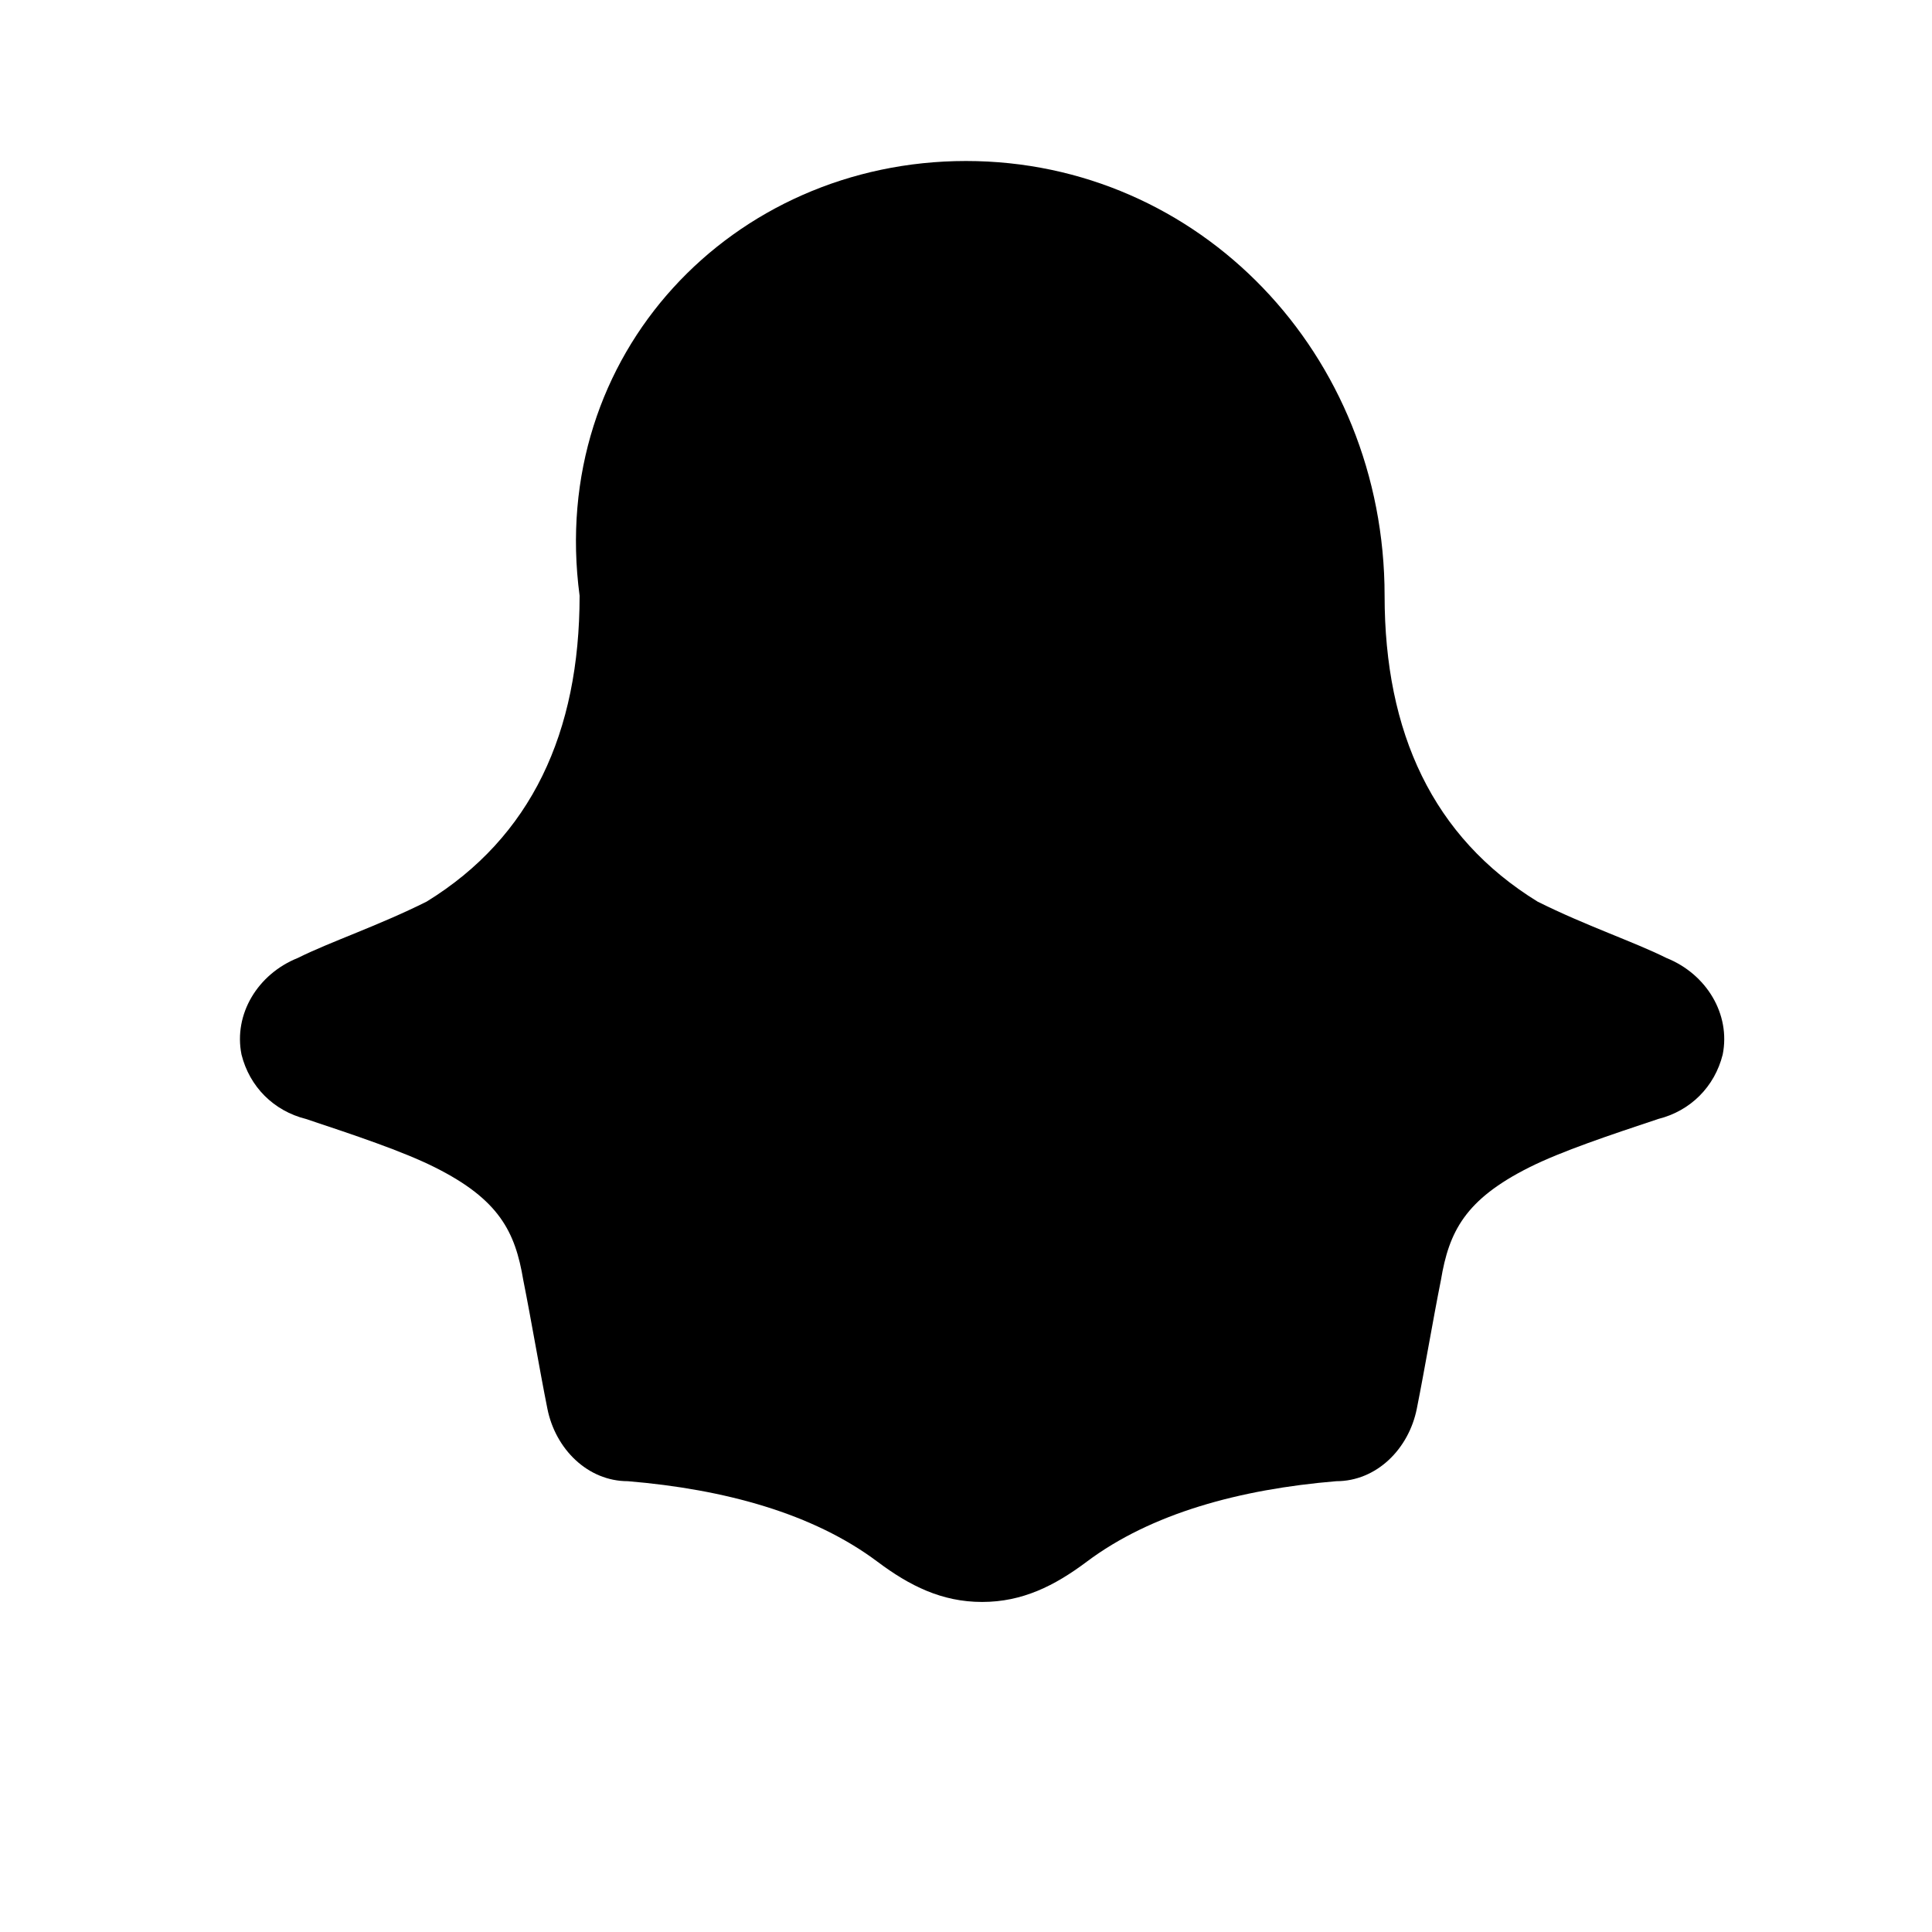
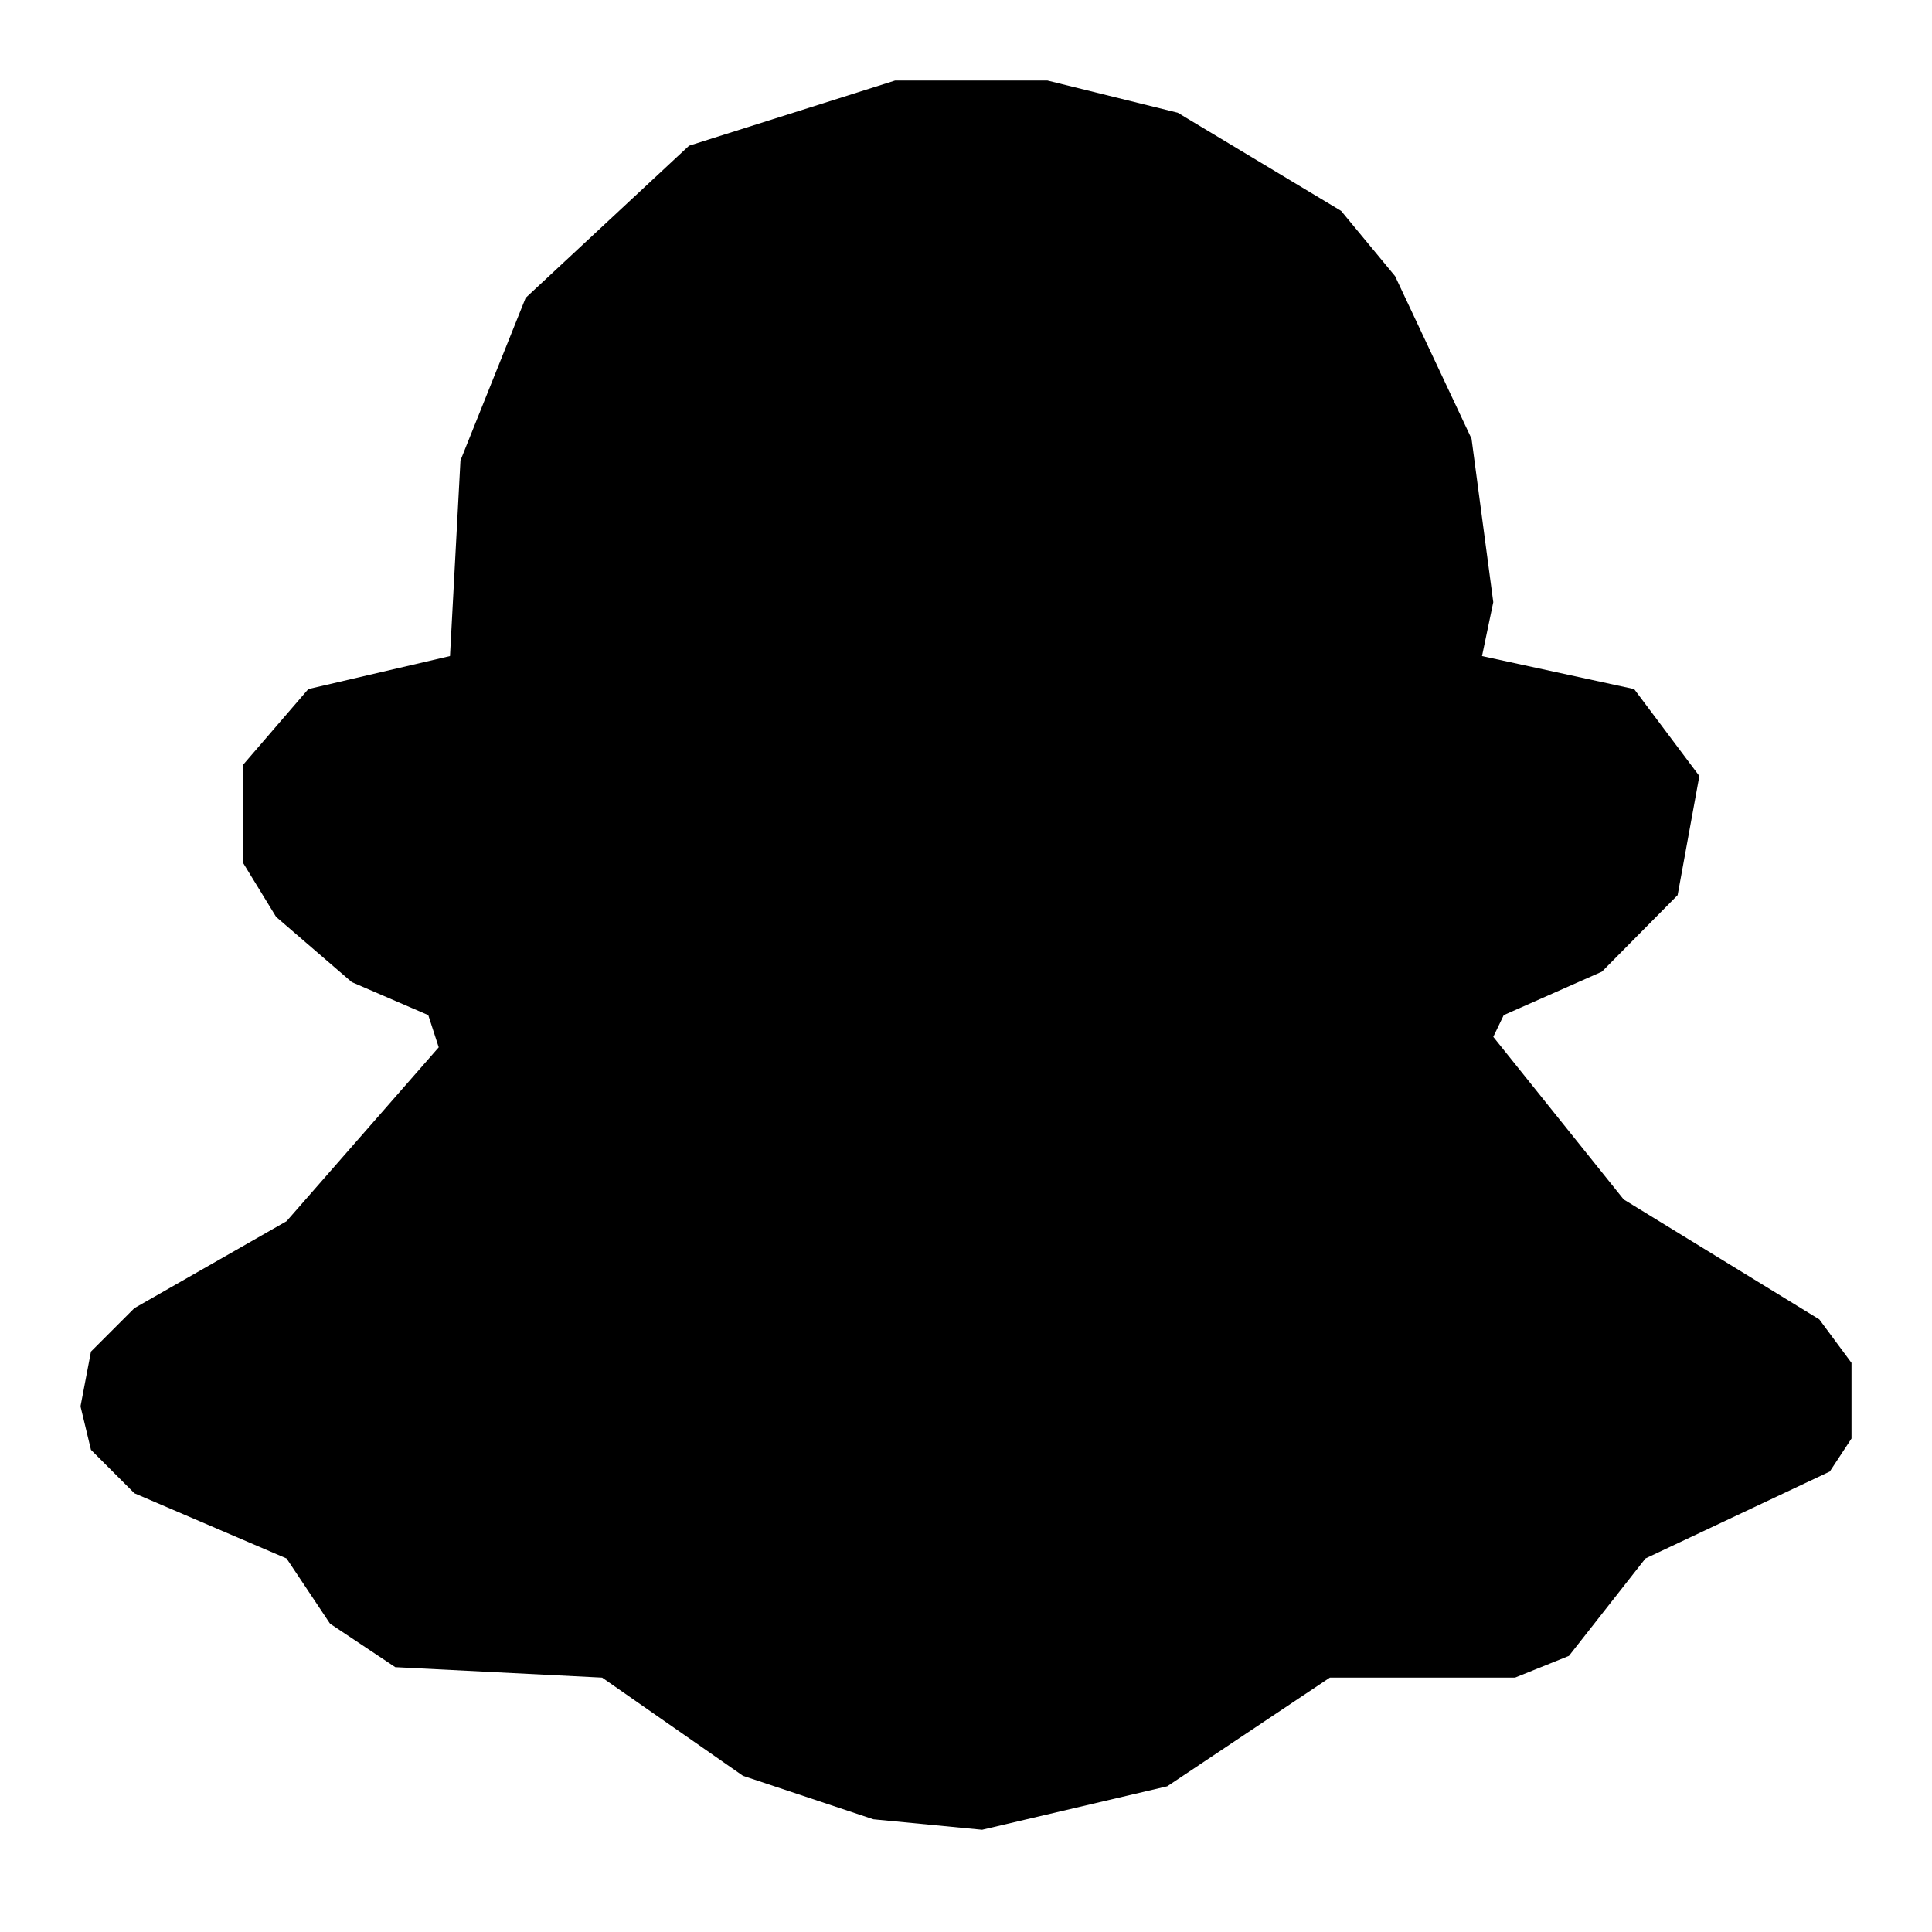
<svg xmlns="http://www.w3.org/2000/svg" viewBox="0 0 24 24">
-   <path fill="currentColor" d="M12 2c2.9 0 5.2 2.4 5.2 5.4 0 1.7.6 3 1.9 3.8.6.3 1.2.5 1.6.7.5.2.8.7.7 1.2-.1.4-.4.7-.8.8-.6.2-1.2.4-1.6.6-.8.4-1 .8-1.1 1.4-.1.5-.2 1.1-.3 1.6-.1.5-.5.9-1 .9-1.2.1-2.3.4-3.1 1-.4.3-.8.5-1.3.5s-.9-.2-1.3-.5c-.8-.6-1.9-.9-3.1-1-.5 0-.9-.4-1-.9-.1-.5-.2-1.1-.3-1.6-.1-.6-.3-1-1.1-1.4-.4-.2-1-.4-1.6-.6-.4-.1-.7-.4-.8-.8-.1-.5.2-1 .7-1.2.4-.2 1-.4 1.6-.7 1.3-.8 1.9-2.1 1.9-3.8C6.8 4.4 9.1 2 12 2z" />
+   <path fill="currentColor" d="M 11.12 1.00 L 8.56 1.81 L 6.53 3.70 L 5.72 5.72 L 5.59 8.15 L 3.83 8.56 L 3.02 9.50 L 3.02 10.72 L 3.43 11.39 L 4.37 12.20 L 5.32 12.61 L 5.45 13.01 L 3.56 15.17 L 1.67 16.25 L 1.13 16.79 L 1.00 17.47 L 1.13 18.01 L 1.67 18.55 L 3.56 19.36 L 4.10 20.17 L 4.91 20.71 L 7.48 20.84 L 9.23 22.06 L 10.85 22.60 L 12.20 22.73 L 14.50 22.19 L 16.52 20.84 L 18.82 20.84 L 19.49 20.57 L 20.44 19.36 L 22.73 18.28 L 23.00 17.87 L 23.00 16.93 L 22.60 16.39 L 20.17 14.90 L 18.55 12.88 L 18.68 12.61 L 19.90 12.07 L 20.84 11.12 L 21.11 9.64 L 20.30 8.56 L 18.41 8.15 L 18.55 7.48 L 18.28 5.45 L 17.33 3.43 L 16.66 2.62 L 14.63 1.40 L 13.01 1.00 Z" />
</svg>
